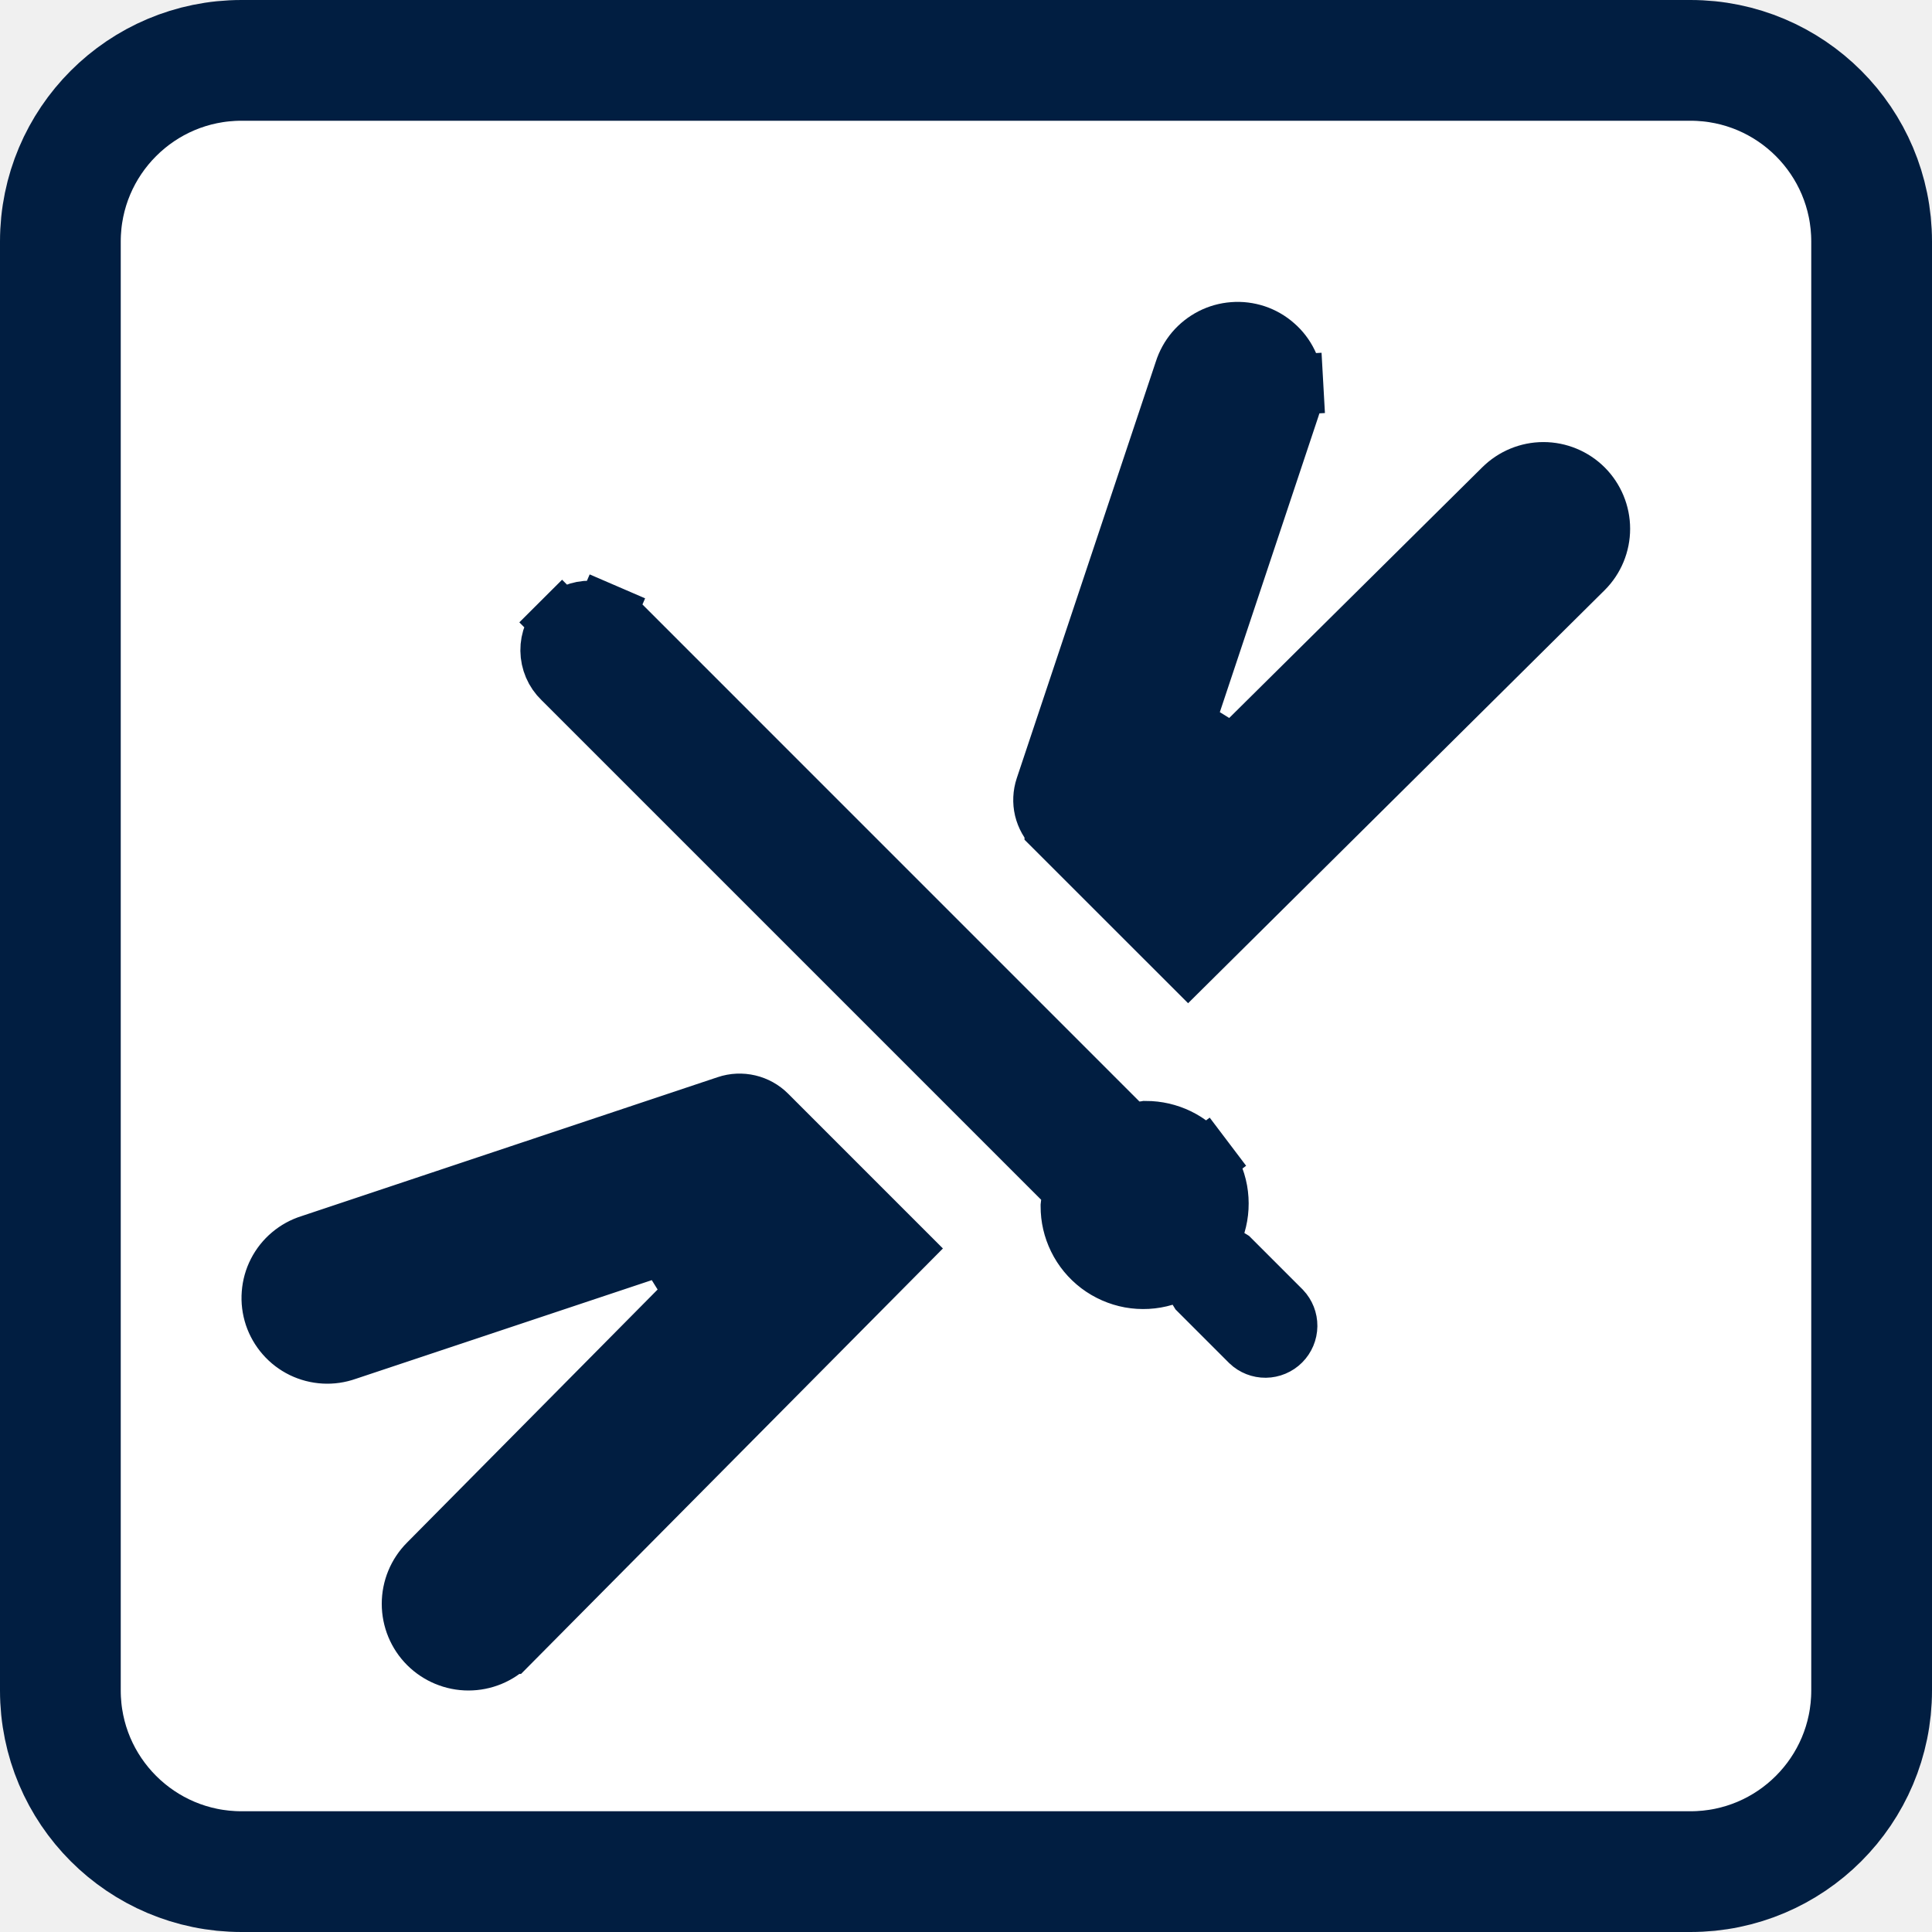
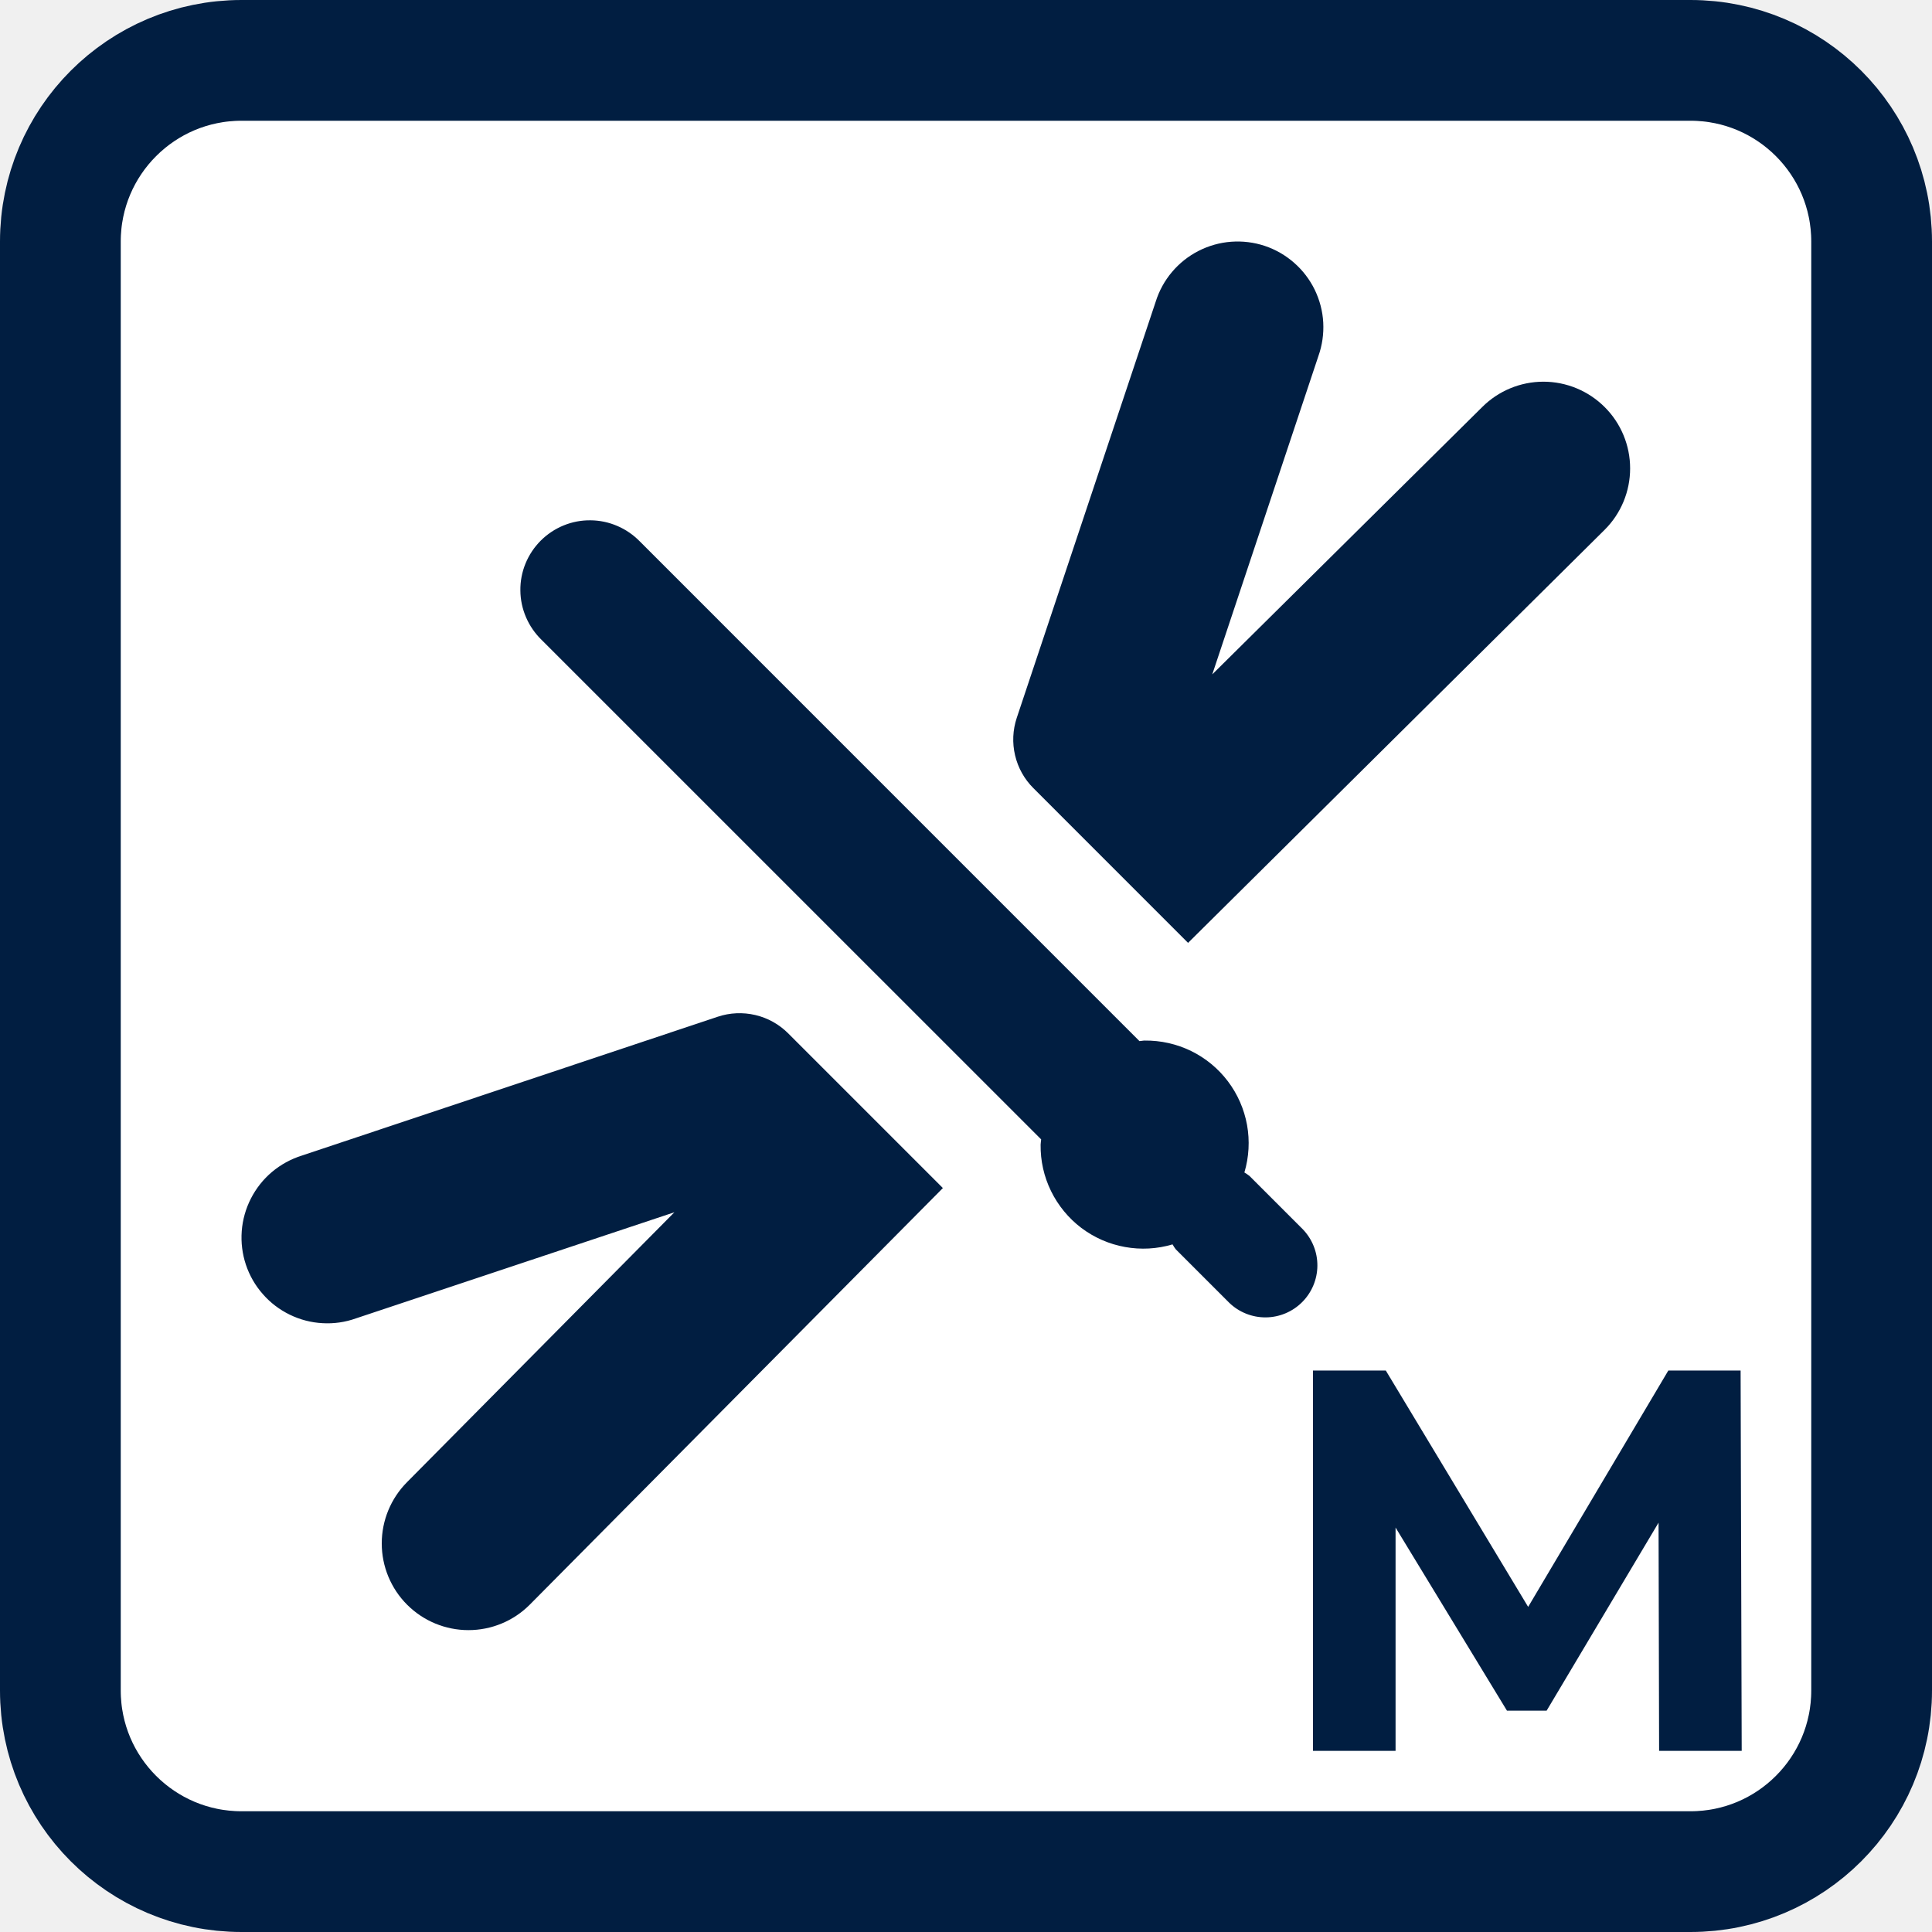
<svg xmlns="http://www.w3.org/2000/svg" width="32" height="32" viewBox="0 0 32 32" fill="none">
  <rect x="1" y="1" width="30" height="30" rx="3" fill="white" stroke="#011E41" stroke-width="2" />
-   <path d="M12.047 18.315L12.047 18.315C12.16 18.277 12.28 18.272 12.396 18.299C12.511 18.326 12.616 18.384 12.7 18.468L14.912 20.68L8.421 27.226C8.421 27.226 8.42 27.226 8.42 27.226C8.245 27.402 8.007 27.5 7.759 27.5C7.511 27.5 7.273 27.401 7.097 27.226C6.921 27.05 6.823 26.812 6.823 26.564C6.823 26.316 6.921 26.078 7.097 25.902L7.099 25.9L11.525 21.43L11.012 20.604L5.739 22.362L5.739 22.362L5.73 22.365C5.614 22.406 5.492 22.424 5.37 22.417C5.247 22.41 5.128 22.379 5.018 22.326C4.908 22.272 4.809 22.197 4.729 22.105C4.648 22.013 4.586 21.905 4.547 21.789C4.509 21.673 4.493 21.551 4.503 21.428C4.512 21.306 4.545 21.187 4.601 21.078C4.657 20.969 4.734 20.872 4.827 20.794C4.921 20.715 5.029 20.655 5.146 20.619L5.146 20.619L5.155 20.616L12.047 18.315ZM24.9 8.098L24.902 8.096C25.078 7.921 25.316 7.822 25.564 7.822C25.812 7.822 26.05 7.921 26.226 8.096C26.401 8.272 26.5 8.51 26.5 8.758C26.5 9.006 26.402 9.244 26.226 9.42C26.226 9.42 26.226 9.42 26.226 9.42L19.68 15.911L17.469 13.701L17.469 13.7C17.386 13.617 17.327 13.511 17.299 13.396C17.272 13.281 17.278 13.16 17.315 13.048L17.315 13.048L19.616 6.155L19.616 6.155L19.619 6.146C19.656 6.029 19.715 5.921 19.794 5.827C19.873 5.734 19.97 5.657 20.079 5.601C20.188 5.545 20.307 5.512 20.429 5.503C20.551 5.493 20.674 5.509 20.79 5.547C20.906 5.586 21.014 5.648 21.105 5.729C21.198 5.809 21.273 5.908 21.326 6.018C21.38 6.128 21.411 6.248 21.418 6.37L21.917 6.342L21.418 6.37C21.425 6.492 21.407 6.614 21.366 6.73L21.366 6.73L21.363 6.739L19.605 12.012L20.431 12.525L24.9 8.098ZM17.744 19.902L17.758 19.678L17.599 19.519L9.325 11.245L9.325 11.245L9.318 11.239C9.256 11.178 9.206 11.107 9.172 11.027C9.138 10.947 9.12 10.862 9.119 10.775C9.118 10.689 9.134 10.603 9.167 10.523C9.2 10.443 9.248 10.37 9.309 10.309L8.956 9.955L9.309 10.309C9.371 10.247 9.444 10.199 9.524 10.166C9.604 10.133 9.69 10.117 9.776 10.118C9.863 10.118 9.948 10.136 10.028 10.171L10.226 9.712L10.028 10.171C10.108 10.205 10.18 10.255 10.239 10.317L10.239 10.317L10.246 10.324L18.519 18.598L18.674 18.753L18.893 18.744C18.918 18.743 18.939 18.741 18.954 18.739C18.963 18.738 18.973 18.736 18.979 18.735C19.163 18.735 19.344 18.777 19.509 18.857C19.678 18.94 19.825 19.061 19.939 19.212L20.338 18.91L19.939 19.212C20.052 19.362 20.129 19.536 20.163 19.722C20.196 19.907 20.186 20.097 20.132 20.278L20.02 20.655L20.36 20.853C20.364 20.855 20.367 20.857 20.37 20.859L21.221 21.71C21.285 21.778 21.321 21.868 21.32 21.962C21.319 22.056 21.281 22.147 21.214 22.214C21.147 22.281 21.056 22.319 20.962 22.32C20.868 22.321 20.777 22.285 20.71 22.221L19.859 21.37C19.857 21.367 19.855 21.364 19.853 21.36L19.656 21.02L19.278 21.132C19.098 21.186 18.907 21.196 18.722 21.163C18.537 21.129 18.362 21.052 18.212 20.939C18.062 20.825 17.94 20.678 17.858 20.509C17.777 20.344 17.735 20.163 17.736 19.98L17.736 19.977L17.738 19.959C17.74 19.946 17.743 19.926 17.744 19.902Z" fill="#011E41" stroke="#011E41" />
+   <path d="M13.053 17.114C12.904 16.965 12.716 16.86 12.51 16.812C12.305 16.764 12.089 16.773 11.889 16.84L4.997 19.141C4.816 19.198 4.649 19.29 4.505 19.411C4.36 19.533 4.242 19.683 4.156 19.851C4.07 20.019 4.018 20.203 4.004 20.391C3.99 20.579 4.013 20.769 4.073 20.948C4.133 21.127 4.228 21.293 4.353 21.434C4.477 21.577 4.629 21.692 4.799 21.775C4.969 21.858 5.153 21.906 5.342 21.916C5.531 21.927 5.719 21.9 5.897 21.836L11.17 20.079L6.743 24.548C6.474 24.818 6.323 25.183 6.323 25.564C6.323 25.945 6.474 26.31 6.743 26.579C7.013 26.849 7.378 27 7.759 27C8.14 27 8.505 26.849 8.774 26.579L15.617 19.678L13.053 17.114ZM19.678 15.617L26.579 8.774C26.849 8.505 27 8.139 27 7.758C27 7.378 26.849 7.012 26.579 6.743C26.31 6.474 25.945 6.322 25.564 6.322C25.183 6.322 24.818 6.474 24.549 6.743L20.079 11.17L21.837 5.897C21.9 5.719 21.927 5.531 21.917 5.342C21.907 5.153 21.858 4.969 21.776 4.799C21.693 4.629 21.577 4.477 21.435 4.353C21.293 4.228 21.128 4.133 20.949 4.073C20.769 4.013 20.58 3.99 20.392 4.004C20.203 4.018 20.02 4.07 19.851 4.156C19.683 4.242 19.534 4.36 19.412 4.505C19.29 4.649 19.198 4.817 19.142 4.997L16.841 11.889C16.774 12.09 16.764 12.305 16.813 12.511C16.861 12.716 16.966 12.905 17.116 13.054L19.678 15.617ZM17.245 18.872C17.243 18.901 17.236 18.929 17.236 18.959C17.232 19.225 17.291 19.489 17.409 19.729C17.526 19.968 17.698 20.177 17.91 20.338C18.123 20.498 18.37 20.607 18.633 20.654C18.895 20.702 19.165 20.687 19.421 20.611C19.437 20.64 19.455 20.667 19.475 20.693L20.36 21.578C20.522 21.735 20.74 21.822 20.966 21.82C21.192 21.818 21.408 21.727 21.567 21.568C21.727 21.408 21.818 21.192 21.82 20.966C21.822 20.74 21.735 20.523 21.578 20.36L20.694 19.476C20.668 19.456 20.64 19.437 20.611 19.42C20.687 19.165 20.702 18.895 20.655 18.633C20.607 18.37 20.499 18.123 20.338 17.91C20.177 17.697 19.968 17.525 19.729 17.408C19.489 17.291 19.226 17.232 18.959 17.235C18.93 17.235 18.901 17.243 18.873 17.244L10.6 8.97C10.493 8.86 10.366 8.772 10.226 8.712C10.085 8.651 9.934 8.619 9.781 8.618C9.628 8.616 9.476 8.645 9.335 8.703C9.193 8.761 9.064 8.847 8.956 8.955C8.848 9.063 8.762 9.192 8.704 9.334C8.646 9.475 8.617 9.627 8.619 9.78C8.62 9.933 8.652 10.084 8.713 10.225C8.773 10.365 8.861 10.492 8.971 10.599L17.245 18.872Z" fill="#011E41" />
+   <path d="M27.48 29L27.471 25.22L25.617 28.334H24.96L23.115 25.301V29H21.747V22.7H22.953L25.311 26.615L27.633 22.7H28.83L28.848 29H27.48Z" fill="#011E41" />
</svg>
